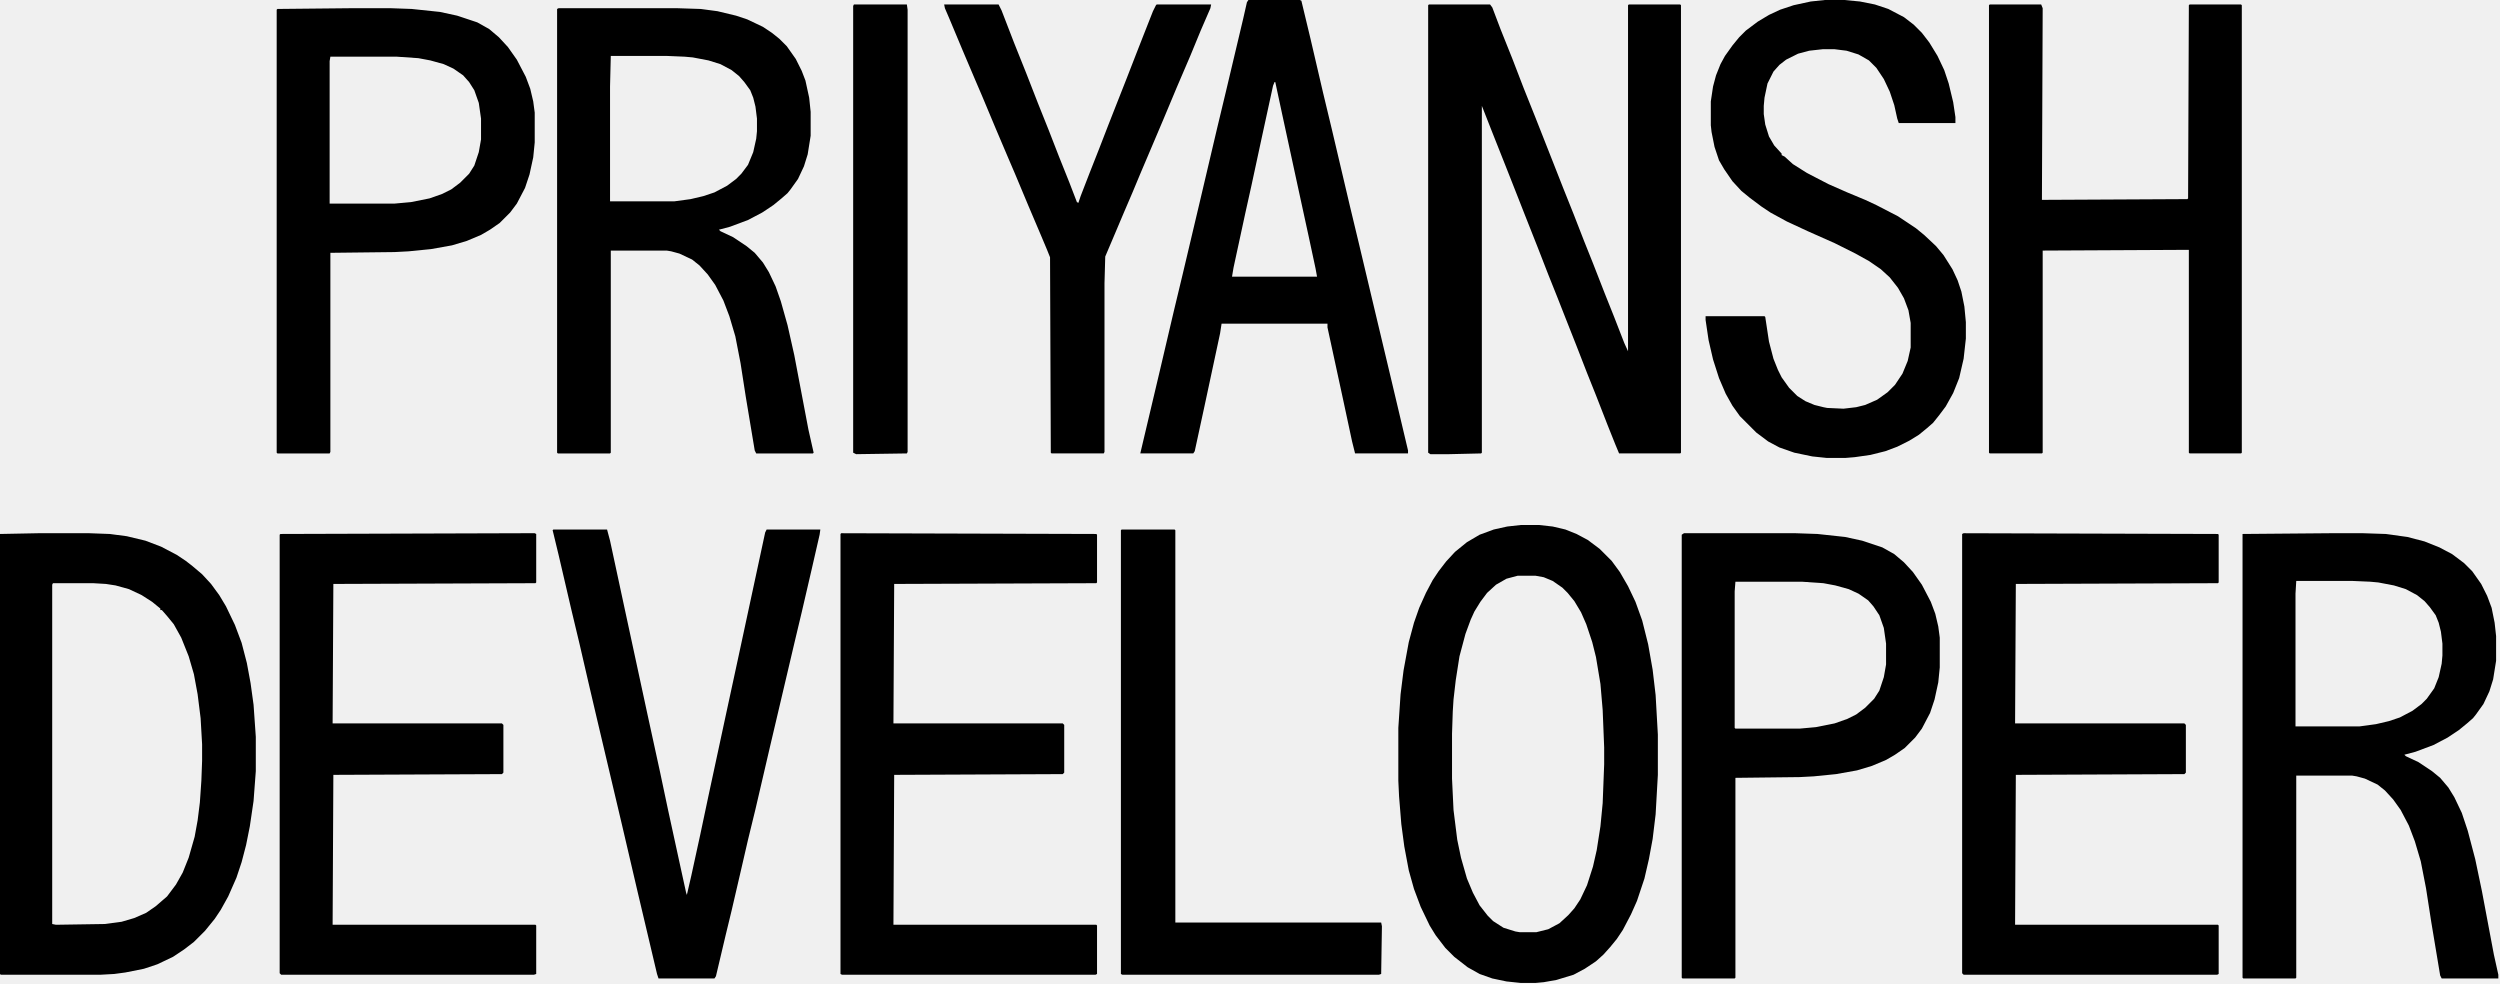
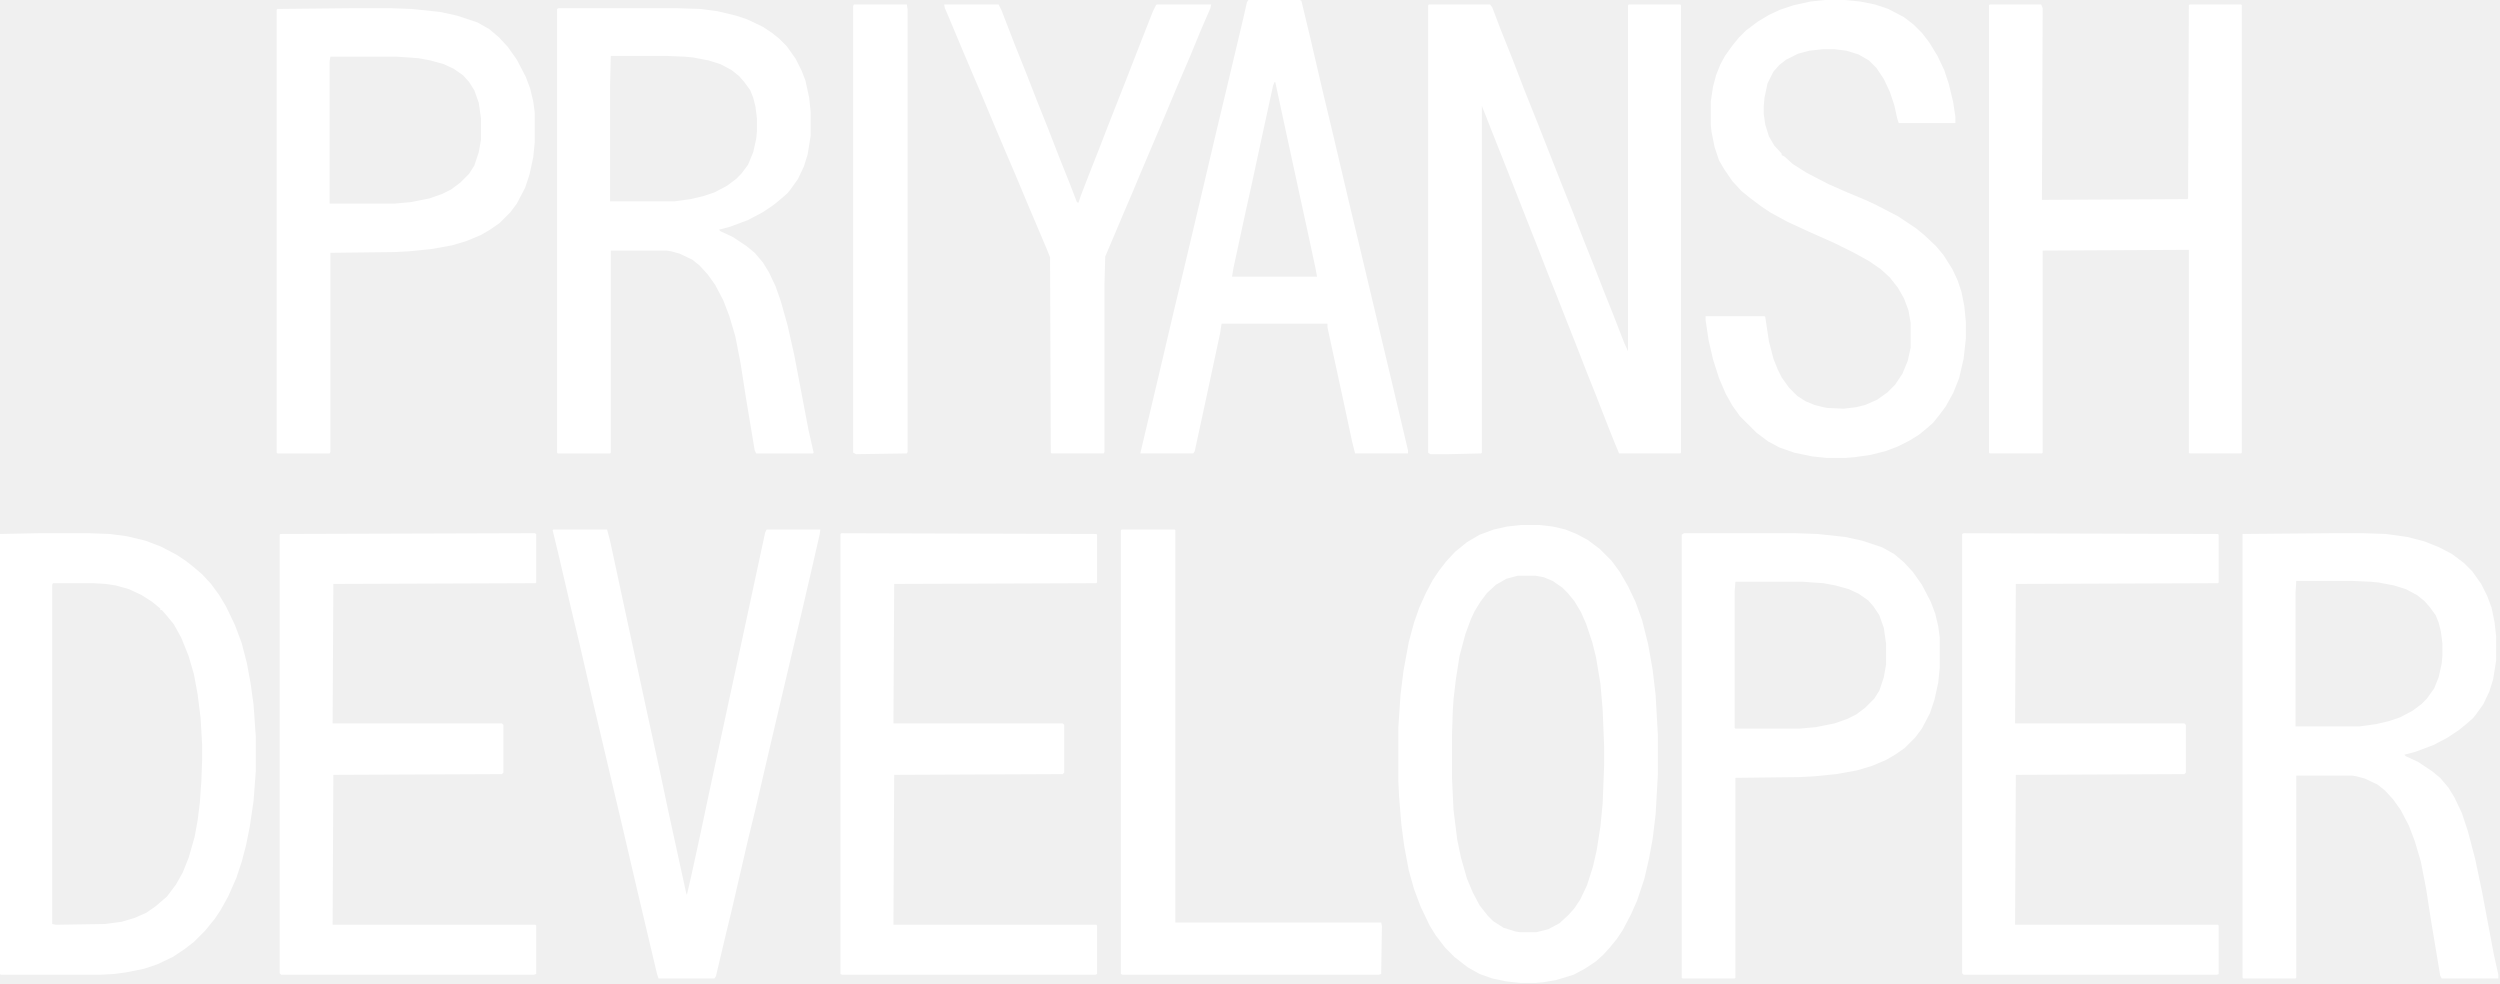
<svg xmlns="http://www.w3.org/2000/svg" width="1233" height="485" viewBox="0 0 1233 485" fill="none">
-   <path d="M704.736 2.207H734.897L736 3.678L740.046 14.345L745.931 29.058L751.449 43.402L757.334 58.115L766.897 82.391L770.943 92.69L776.092 105.563L781.242 118.805L785.656 129.839L791.541 144.92L795.954 155.954L801.104 169.196L802.943 173.242V2.575L803.311 2.207H828.69L829.058 2.575V223.265L828.69 223.632H798.529L796.69 219.219L793.012 210.023L787.127 194.943L782.713 183.908L777.564 170.667L772.046 156.69L768 146.391L763.587 135.356L758.437 122.115L752.184 106.299L748.138 96L743.357 83.862L735.633 64.368L731.587 54.069L730.851 52.23V223.265L730.483 223.632L714.667 224H705.472L704.368 223.265V2.575L704.736 2.207Z" fill="black" />
-   <path d="M275.494 4.047H333.977L345.379 4.415L353.839 5.518L363.035 7.725L368.552 9.564L376.276 13.242L380.69 16.185L384.368 19.127L388.046 22.805L392.46 29.058L395.402 34.943L397.242 39.725L399.081 48.185L399.816 55.173V66.943L398.345 76.139L396.506 82.024L393.563 88.277L389.885 93.426L388.414 95.265L385.471 97.84L381.425 101.15L375.908 104.828L368.92 108.507L360.092 111.817L354.575 113.288L355.311 114.024L361.563 116.966L368.184 121.38L372.23 124.691L376.276 129.472L379.219 134.254L382.529 141.242L385.104 148.599L388.414 160.369L391.724 175.081L398.713 211.863L401.288 223.265L400.92 223.633H372.966L372.23 222.162L367.816 195.679L365.242 179.127L362.667 165.886L359.724 155.955L356.782 148.231L352.736 140.507L349.058 135.357L345.012 130.943L341.334 128.001L335.081 125.058L331.035 123.955L328.828 123.587H301.242V223.265L300.874 223.633H275.127L274.759 223.265V4.415L275.494 4.047ZM301.242 27.587L300.874 42.668V99.311H332.506L340.598 98.208L346.851 96.737L352.368 94.897L358.621 91.587L363.035 88.277L365.609 85.702L368.92 81.288L371.494 75.035L372.966 68.415L373.334 64.737V58.484L372.598 52.599L371.494 48.185L370.023 44.507L367.081 40.461L364.506 37.518L360.828 34.576L355.311 31.633L349.425 29.794L341.701 28.323L337.655 27.955L328.828 27.587H301.242Z" fill="black" />
-   <path d="M1149.06 262.988H1165.61L1176.64 263.356L1187.31 264.827L1195.77 267.034L1203.13 269.977L1209.38 273.287L1215.26 277.701L1219.31 281.747L1223.72 288L1226.67 293.885L1228.87 299.77L1230.35 307.126L1231.08 313.747V325.885L1229.61 335.08L1227.77 340.965L1224.83 347.218L1221.15 352.368L1219.68 354.207L1216.74 356.781L1212.69 360.092L1207.17 363.77L1200.18 367.448L1191.36 370.758L1185.84 372.23L1186.58 372.965L1192.83 375.908L1199.45 380.322L1203.49 383.632L1207.54 388.414L1210.48 393.195L1214.16 400.919L1217.1 409.747L1220.78 423.724L1224.09 439.54L1229.98 470.804L1232.18 480.735V482.574H1204.23L1203.49 481.103L1199.08 454.62L1196.51 438.069L1193.93 424.827L1190.99 414.896L1188.05 407.172L1184 399.448L1180.32 394.299L1176.28 389.885L1172.6 386.942L1166.35 384L1162.3 382.896L1160.09 382.529H1132.51V482.207L1132.14 482.574H1106.39L1106.02 482.207V263.356L1149.06 262.988ZM1132.51 286.529L1132.14 292.781V358.253H1163.77L1171.86 357.149L1178.12 355.678L1183.63 353.839L1189.89 350.529L1194.3 347.218L1196.87 344.643L1200.55 339.494L1202.76 333.977L1204.23 327.356L1204.6 323.31V317.425L1203.86 311.54L1202.76 307.126L1201.29 303.448L1198.35 299.402L1195.77 296.46L1192.09 293.517L1186.58 290.574L1180.69 288.735L1172.97 287.264L1168.92 286.896L1160.46 286.529H1132.51Z" fill="black" />
-   <path d="M18.759 262.988H44.138L54.069 263.356L62.529 264.46L71.724 266.666L79.448 269.609L87.172 273.655L91.586 276.597L94.897 279.172L99.678 283.218L104.092 288L108.138 293.517L111.448 299.034L115.862 308.23L119.172 317.057L121.747 326.988L123.586 336.919L125.057 347.586L126.161 363.402V380.322L125.057 395.034L123.218 407.54L121.379 416.735L119.172 425.195L116.598 432.919L112.552 442.115L108.874 448.735L105.931 453.149L101.149 459.034L95.632 464.551L90.851 468.23L85.333 471.908L77.609 475.586L70.989 477.793L61.793 479.632L56.276 480.368L49.655 480.735H0.368L0 480.368V263.356L18.759 262.988ZM26.115 287.632L25.747 288.368V455.724L27.586 456.092L51.494 455.724L59.954 454.62L66.207 452.781L72.092 450.207L76.874 446.896L82.391 442.115L86.805 436.23L90.115 430.345L93.058 422.988L96 412.689L97.471 404.597L98.575 395.77L99.31 385.103L99.678 375.172V367.08L98.942 354.207L97.471 342.437L95.632 332.506L93.058 323.678L89.379 314.483L85.701 307.862L82.391 303.816L79.816 300.873H79.081V300.138L75.034 296.827L69.885 293.517L63.632 290.574L57.011 288.735L52.23 288L45.977 287.632H26.115Z" fill="black" />
-   <path d="M981.334 2.207H1006.71L1007.45 4.046L1007.08 98.575L1078.8 98.207L1079.17 97.839L1079.54 2.575L1079.91 2.207H1105.29L1105.66 2.575V223.265L1105.29 223.632H1079.91L1079.54 223.265V123.219L1007.45 123.586V223.265L1007.08 223.632H981.334L980.966 223.265V2.575L981.334 2.207Z" fill="black" />
-   <path d="M749.977 258.943H759.173L765.793 259.679L772.046 261.15L777.563 263.357L783.081 266.3L788.966 270.713L794.851 276.599L798.897 282.116L802.943 289.104L806.621 296.828L809.931 306.024L812.874 317.794L815.081 330.3L816.552 342.805L817.655 362.3V382.162L816.552 401.656L815.081 413.794L813.241 423.725L811.035 433.288L807.356 444.323L804.414 450.943L800.368 458.667L797.425 463.081L794.115 467.127L790.805 470.805L787.127 474.116L781.609 477.794L776.092 480.736L767.632 483.311L761.379 484.415L757.333 484.782H749.977L742.989 484.047L736 482.576L729.747 480.369L723.862 477.058L717.241 471.909L712.828 467.495L708.046 461.242L705.104 456.461L700.69 447.265L697.379 438.438L694.805 429.242L692.598 417.472L691.127 406.438L690.023 392.828L689.655 385.104V358.989L690.759 342.438L692.23 330.667L694.805 316.69L697.379 307.127L699.954 299.771L703.264 292.415L706.575 286.162L709.517 281.748L713.196 276.966L717.609 272.185L723.494 267.403L729.747 263.725L736.736 261.15L743.356 259.679L749.977 258.943ZM748.506 283.955L742.989 285.426L737.839 288.369L733.425 292.415L730.115 296.828L727.173 301.61L725.333 305.656L722.759 312.645L719.816 323.679L717.977 335.449L716.874 345.012L716.506 350.897L716.138 361.932V384.001L716.874 399.449L718.713 414.162L720.552 422.989L723.494 433.288L726.437 440.277L729.747 446.53L733.793 451.679L736.368 454.254L741.517 457.564L747.402 459.403L749.609 459.771H757.701L763.586 458.3L769.104 455.357L773.517 451.311L776.46 448.001L779.402 443.587L782.713 436.599L785.655 427.403L787.494 419.311L789.333 407.541L790.437 396.139L791.173 377.012V368.553L790.437 350.162L789.333 337.288L787.127 324.047L785.287 316.69L782.345 307.863L779.77 301.978L776.46 296.461L773.15 292.415L770.575 289.84L765.793 286.53L761.379 284.69L757.333 283.955H748.506Z" fill="black" />
-   <path d="M257.839 262.988H263.724L264.459 263.356V287.264L264.092 287.632L164.413 288L164.046 356.781H247.54L248.275 357.517V381.057L247.54 381.793L164.413 382.161L164.046 456.092H264.092L264.459 456.46V480.368L263.356 480.735H138.666L137.931 480V263.724L138.298 263.356L257.839 262.988Z" fill="black" />
-   <path d="M968.46 262.988L1093.89 263.356L1094.25 263.724V287.264L1093.89 287.632L994.207 288L993.84 356.781H1077.33L1078.07 357.517V381.057L1077.33 381.793L994.207 382.161L993.84 456.092H1093.89L1094.25 456.46V480.368L1093.52 480.735H968.46L967.725 480V263.356L968.46 262.988Z" fill="black" />
-   <path d="M414.896 262.988L540.689 263.356L541.057 263.724V287.264L540.689 287.632L441.011 288L440.643 356.781H524.138L524.873 357.517V381.057L524.138 381.793L441.011 382.161L440.643 456.092H540.689L541.057 456.46V480.368L540.321 480.735H415.264L414.528 480.368V263.356L414.896 262.988Z" fill="black" />
-   <path d="M900.046 0H909.609L917.333 0.736L924.69 2.207L931.31 4.414L939.034 8.46L943.816 12.138L947.862 16.184L951.54 20.965L955.586 27.586L958.896 34.575L961.103 41.195L963.31 50.391L964.414 57.747V60.69H936.46L935.724 58.483L934.253 51.862L932.046 45.241L929.103 38.989L925.425 33.471L921.747 29.793L916.598 26.851L910.713 25.012L904.827 24.276H898.942L892.322 25.012L886.805 26.483L880.919 29.425L877.609 32L874.667 35.31L871.724 41.195L870.253 48.184L869.885 52.23V56.276L870.621 61.425L872.46 67.31L875.034 71.724L878.713 75.77V76.506L880.184 77.241L884.23 80.919L891.218 85.333L901.885 90.851L911.08 94.897L919.908 98.575L925.425 101.149L936.092 106.667L944.919 112.552L948.965 115.862L954.85 121.379L958.529 125.793L962.942 132.782L965.517 138.299L967.356 143.816L968.827 151.172L969.563 158.897V166.989L968.46 176.92L966.253 186.483L963.31 193.839L959.632 200.46L956.322 204.874L953.379 208.552L950.437 211.126L946.391 214.437L941.609 217.379L935.724 220.322L929.839 222.529L922.483 224.368L914.759 225.471L910.345 225.839H900.782L893.793 225.103L884.965 223.264L877.609 220.69L872.092 217.747L866.207 213.333L858.115 205.241L854.437 200.092L851.126 194.207L847.816 186.483L844.873 177.287L842.667 167.724L841.195 157.793V155.954H870.253L870.621 156.322L872.46 168.46L874.667 176.92L876.873 182.437L878.713 186.115L882.391 191.264L886.437 195.31L890.483 197.885L894.896 199.724L899.31 200.828L901.149 201.195L909.241 201.563L915.494 200.828L919.908 199.724L925.793 197.149L930.942 193.471L934.621 189.793L938.299 184.276L940.873 178.023L942.345 171.402V159.264L941.241 153.011L939.034 147.126L936.092 141.977L932.046 136.828L927.632 132.782L921.747 128.736L915.126 125.057L904.827 119.908L891.586 114.023L881.287 109.241L873.195 104.828L868.782 101.885L862.896 97.471L858.85 94.161L854.437 89.379L850.391 83.494L847.816 79.081L845.609 72.46L844.138 65.103L843.77 61.793V50.023L844.873 42.667L846.345 37.149L848.552 31.632L850.759 27.586L854.437 22.437L857.747 18.391L861.057 15.081L866.942 10.667L872.46 7.356L877.977 4.782L884.598 2.575L893.057 0.736L900.046 0Z" fill="black" />
-   <path d="M830.528 262.988H885.701L896.367 263.356L909.977 264.827L918.436 266.666L928.367 269.977L934.252 273.287L939.034 277.333L943.448 282.115L947.862 288.368L952.275 296.827L954.482 302.712L955.954 308.965L956.689 314.483V329.195L955.954 336.551L954.114 345.011L951.908 351.632L947.862 359.356L944.551 363.77L939.402 368.919L934.62 372.23L930.206 374.804L923.218 377.747L915.862 379.954L905.563 381.793L894.528 382.896L887.54 383.264L855.908 383.632V482.207L855.54 482.574H829.793L829.425 482.207V263.724L830.528 262.988ZM855.908 286.896L855.54 291.678V358.988L855.908 359.356H887.54L895.632 358.62L904.827 356.781L911.08 354.574L915.494 352.368L919.908 349.057L924.321 344.643L926.896 340.597L929.103 333.977L930.206 327.724V317.425L929.103 309.701L926.896 303.448L923.954 299.034L921.379 296.092L916.597 292.781L911.816 290.574L905.195 288.735L899.31 287.632L888.643 286.896H855.908Z" fill="black" />
-   <path d="M173.242 4.047H192.736L203.035 4.415L217.012 5.886L225.471 7.725L235.402 11.035L241.288 14.346L246.069 18.392L250.483 23.173L254.897 29.426L259.311 37.886L261.517 43.771L262.989 50.024L263.724 55.541V70.254L262.989 77.61L261.15 86.07L258.943 92.691L254.897 100.415L251.586 104.828L246.437 109.978L241.655 113.288L237.242 115.863L230.253 118.805L222.897 121.012L212.598 122.851L201.563 123.955L194.575 124.323L162.943 124.691V222.897L162.575 223.633H136.828L136.46 223.265V4.783L136.828 4.415L173.242 4.047ZM162.943 27.955L162.575 30.162V100.415H194.575L202.667 99.679L211.862 97.84L218.115 95.633L222.529 93.426L226.943 90.116L231.357 85.702L233.931 81.656L236.138 75.035L237.242 68.782V58.484L236.138 50.76L233.931 44.507L231.357 40.461L228.414 37.15L223.632 33.84L218.851 31.633L212.23 29.794L206.345 28.691L195.678 27.955H162.943Z" fill="black" />
-   <path d="M615.724 0H641.103L641.839 0.368L646.253 18.759L652.506 45.609L656.919 64L665.747 101.517L670.161 119.908L678.988 157.057L686.345 187.954L694.437 222.161V223.632H668.322L666.85 217.747L662.437 197.149L654.712 161.471V159.632H602.483L601.747 164.414L594.023 200.46L589.241 222.529L588.506 223.632H562.391L563.862 217.379L571.954 183.172L578.942 153.379L583.356 134.989L591.448 100.782L600.276 63.264L604.689 44.874L613.149 9.195L614.988 1.103L615.724 0ZM628.598 40.46L627.862 42.299L622.345 67.678L617.195 91.586L614.253 104.828L608.368 132.046L607.632 136.46H649.563L648.827 132.414L645.517 116.966L640 91.586L632.276 55.908L628.965 40.46H628.598Z" fill="black" />
-   <path d="M272.92 261.15H299.402L300.874 266.668L308.23 300.875L319.264 352.001L325.517 380.691L329.563 399.817L335.816 428.507L338.391 440.277L338.759 441.38L340.966 431.817L345.379 411.587L349.425 392.461L357.885 353.104L363.77 325.886L377.379 262.622L378.115 261.15H404.598L404.23 263.725L400.184 281.38L395.402 301.978L391.724 317.426L379.954 367.449L372.598 399.081L368.92 414.162L365.609 428.507L360.828 449.104L357.885 461.242L353.103 481.472L352.368 482.576H324.782L324.046 480.369L314.483 439.909L306.759 406.806L294.253 353.84L290.207 336.553L285.793 317.426L281.747 300.507L275.494 273.656L272.92 262.989L272.552 261.518L272.92 261.15Z" fill="black" />
-   <path d="M465.655 2.207H492.506L493.977 5.15L500.23 21.334L506.115 36.046L512 51.127L517.15 64L522.299 77.242L527.448 90.115L531.127 99.678L531.862 100.046L532.966 96.736L537.379 85.334L542.161 73.195L546.575 61.793L550.621 51.494L555.402 39.356L560.552 26.115L563.862 17.655L568.644 5.517L570.115 2.575L570.483 2.207H597.333L596.966 4.046L592.184 15.081L587.035 27.586L580.414 43.035L573.793 58.851L568.644 70.989L562.391 85.701L558.713 94.529L554.299 104.828L550.253 114.391L545.104 126.529L544.736 139.77V222.897L544.368 223.632H518.621L518.253 223.265L517.885 126.897L516.414 123.219L513.471 116.23L507.218 101.517L500.598 85.701L497.287 77.977L491.035 63.264L484.414 47.448L481.104 39.724L474.851 25.012L468.23 9.196L466.023 4.046L465.655 2.207Z" fill="black" />
-   <path d="M553.195 261.15H579.31L579.678 261.518V454.989H681.195L681.563 456.829L681.195 480.369L680.092 480.737H553.563L552.827 480.369V261.518L553.195 261.15Z" fill="black" />
-   <path d="M421.149 2.207H447.264L447.632 4.782V222.897L447.264 223.632L422.253 224L420.781 223.265V2.943L421.149 2.207Z" fill="black" />
+   <path d="M704.736 2.207H734.897L736 3.678L740.046 14.345L745.931 29.058L751.449 43.402L757.334 58.115L766.897 82.391L770.943 92.69L776.092 105.563L781.242 118.805L785.656 129.839L791.541 144.92L795.954 155.954L801.104 169.196L802.943 173.242V2.575L803.311 2.207H828.69L829.058 2.575V223.265L828.69 223.632H798.529L796.69 219.219L793.012 210.023L787.127 194.943L782.713 183.908L777.564 170.667L772.046 156.69L768 146.391L763.587 135.356L758.437 122.115L752.184 106.299L748.138 96L743.357 83.862L735.633 64.368L731.587 54.069L730.851 52.23V223.265L730.483 223.632L714.667 224H705.472L704.368 223.265V2.575L704.736 2.207Z" fill="white" />
+   <path d="M275.494 4.047H333.977L345.379 4.415L353.839 5.518L363.035 7.725L368.552 9.564L376.276 13.242L380.69 16.185L384.368 19.127L388.046 22.805L392.46 29.058L395.402 34.943L397.242 39.725L399.081 48.185L399.816 55.173V66.943L398.345 76.139L396.506 82.024L393.563 88.277L389.885 93.426L388.414 95.265L385.471 97.84L381.425 101.15L375.908 104.828L368.92 108.507L360.092 111.817L354.575 113.288L355.311 114.024L361.563 116.966L368.184 121.38L372.23 124.691L376.276 129.472L379.219 134.254L382.529 141.242L385.104 148.599L388.414 160.369L391.724 175.081L398.713 211.863L401.288 223.265L400.92 223.633H372.966L372.23 222.162L367.816 195.679L365.242 179.127L362.667 165.886L359.724 155.955L356.782 148.231L352.736 140.507L349.058 135.357L345.012 130.943L341.334 128.001L335.081 125.058L331.035 123.955L328.828 123.587H301.242V223.265L300.874 223.633H275.127L274.759 223.265V4.415L275.494 4.047ZM301.242 27.587L300.874 42.668V99.311H332.506L340.598 98.208L346.851 96.737L352.368 94.897L358.621 91.587L363.035 88.277L365.609 85.702L368.92 81.288L371.494 75.035L372.966 68.415L373.334 64.737V58.484L372.598 52.599L371.494 48.185L370.023 44.507L367.081 40.461L364.506 37.518L360.828 34.576L355.311 31.633L349.425 29.794L341.701 28.323L337.655 27.955L328.828 27.587H301.242Z" fill="white" />
+   <path d="M1149.06 262.988H1165.61L1176.64 263.356L1187.31 264.827L1195.77 267.034L1203.13 269.977L1209.38 273.287L1215.26 277.701L1219.31 281.747L1223.72 288L1226.67 293.885L1228.87 299.77L1230.35 307.126L1231.08 313.747V325.885L1229.61 335.08L1227.77 340.965L1224.83 347.218L1221.15 352.368L1219.68 354.207L1216.74 356.781L1212.69 360.092L1207.17 363.77L1200.18 367.448L1191.36 370.758L1185.84 372.23L1186.58 372.965L1192.83 375.908L1199.45 380.322L1203.49 383.632L1207.54 388.414L1210.48 393.195L1214.16 400.919L1217.1 409.747L1220.78 423.724L1224.09 439.54L1229.98 470.804L1232.18 480.735V482.574H1204.23L1203.49 481.103L1199.08 454.62L1196.51 438.069L1193.93 424.827L1190.99 414.896L1188.05 407.172L1184 399.448L1180.32 394.299L1176.28 389.885L1172.6 386.942L1166.35 384L1162.3 382.896L1160.09 382.529H1132.51V482.207L1132.14 482.574H1106.39L1106.02 482.207V263.356L1149.06 262.988ZM1132.51 286.529L1132.14 292.781V358.253H1163.77L1171.86 357.149L1178.12 355.678L1183.63 353.839L1189.89 350.529L1194.3 347.218L1196.87 344.643L1200.55 339.494L1202.76 333.977L1204.23 327.356L1204.6 323.31V317.425L1203.86 311.54L1202.76 307.126L1201.29 303.448L1198.35 299.402L1195.77 296.46L1192.09 293.517L1186.58 290.574L1180.69 288.735L1172.97 287.264L1168.92 286.896L1160.46 286.529H1132.51Z" fill="white" />
+   <path d="M18.759 262.988H44.138L54.069 263.356L62.529 264.46L71.724 266.666L79.448 269.609L87.172 273.655L91.586 276.597L94.897 279.172L99.678 283.218L104.092 288L108.138 293.517L111.448 299.034L115.862 308.23L119.172 317.057L121.747 326.988L123.586 336.919L125.057 347.586L126.161 363.402V380.322L125.057 395.034L123.218 407.54L121.379 416.735L119.172 425.195L116.598 432.919L112.552 442.115L108.874 448.735L105.931 453.149L101.149 459.034L95.632 464.551L90.851 468.23L85.333 471.908L77.609 475.586L70.989 477.793L61.793 479.632L56.276 480.368L49.655 480.735H0.368L0 480.368V263.356L18.759 262.988ZM26.115 287.632L25.747 288.368V455.724L27.586 456.092L51.494 455.724L59.954 454.62L66.207 452.781L72.092 450.207L76.874 446.896L82.391 442.115L86.805 436.23L90.115 430.345L93.058 422.988L96 412.689L97.471 404.597L98.575 395.77L99.31 385.103L99.678 375.172V367.08L98.942 354.207L97.471 342.437L95.632 332.506L93.058 323.678L89.379 314.483L85.701 307.862L82.391 303.816L79.816 300.873H79.081V300.138L75.034 296.827L69.885 293.517L63.632 290.574L57.011 288.735L52.23 288L45.977 287.632H26.115Z" fill="white" />
+   <path d="M981.334 2.207H1006.71L1007.45 4.046L1007.08 98.575L1078.8 98.207L1079.17 97.839L1079.54 2.575L1079.91 2.207H1105.29L1105.66 2.575V223.265L1105.29 223.632H1079.91L1079.54 223.265V123.219L1007.45 123.586V223.265L1007.08 223.632H981.334L980.966 223.265V2.575L981.334 2.207Z" fill="white" />
+   <path d="M749.977 258.943H759.173L765.793 259.679L772.046 261.15L777.563 263.357L783.081 266.3L788.966 270.713L794.851 276.599L798.897 282.116L802.943 289.104L806.621 296.828L809.931 306.024L812.874 317.794L815.081 330.3L816.552 342.805L817.655 362.3V382.162L816.552 401.656L815.081 413.794L813.241 423.725L811.035 433.288L807.356 444.323L804.414 450.943L800.368 458.667L797.425 463.081L794.115 467.127L790.805 470.805L787.127 474.116L781.609 477.794L776.092 480.736L767.632 483.311L761.379 484.415L757.333 484.782H749.977L742.989 484.047L736 482.576L729.747 480.369L723.862 477.058L717.241 471.909L712.828 467.495L708.046 461.242L705.104 456.461L700.69 447.265L697.379 438.438L694.805 429.242L692.598 417.472L691.127 406.438L690.023 392.828L689.655 385.104V358.989L690.759 342.438L692.23 330.667L694.805 316.69L697.379 307.127L699.954 299.771L703.264 292.415L706.575 286.162L709.517 281.748L713.196 276.966L717.609 272.185L723.494 267.403L729.747 263.725L736.736 261.15L743.356 259.679L749.977 258.943ZM748.506 283.955L742.989 285.426L737.839 288.369L733.425 292.415L730.115 296.828L727.173 301.61L725.333 305.656L722.759 312.645L719.816 323.679L717.977 335.449L716.874 345.012L716.506 350.897L716.138 361.932V384.001L716.874 399.449L718.713 414.162L720.552 422.989L723.494 433.288L726.437 440.277L729.747 446.53L733.793 451.679L736.368 454.254L741.517 457.564L747.402 459.403L749.609 459.771H757.701L763.586 458.3L769.104 455.357L773.517 451.311L776.46 448.001L779.402 443.587L782.713 436.599L785.655 427.403L787.494 419.311L789.333 407.541L790.437 396.139L791.173 377.012V368.553L790.437 350.162L789.333 337.288L787.127 324.047L785.287 316.69L782.345 307.863L779.77 301.978L776.46 296.461L773.15 292.415L770.575 289.84L765.793 286.53L761.379 284.69L757.333 283.955H748.506Z" fill="white" />
+   <path d="M257.839 262.988H263.724L264.459 263.356V287.264L264.092 287.632L164.413 288L164.046 356.781H247.54L248.275 357.517V381.057L247.54 381.793L164.413 382.161L164.046 456.092H264.092L264.459 456.46V480.368L263.356 480.735H138.666L137.931 480V263.724L138.298 263.356L257.839 262.988Z" fill="white" />
+   <path d="M968.46 262.988L1093.89 263.356L1094.25 263.724V287.264L1093.89 287.632L994.207 288L993.84 356.781H1077.33L1078.07 357.517V381.057L1077.33 381.793L994.207 382.161L993.84 456.092H1093.89L1094.25 456.46V480.368L1093.52 480.735H968.46L967.725 480V263.356L968.46 262.988Z" fill="white" />
+   <path d="M414.896 262.988L540.689 263.356L541.057 263.724V287.264L540.689 287.632L441.011 288L440.643 356.781H524.138L524.873 357.517V381.057L524.138 381.793L441.011 382.161L440.643 456.092H540.689L541.057 456.46V480.368L540.321 480.735H415.264L414.528 480.368V263.356L414.896 262.988Z" fill="white" />
+   <path d="M900.046 0H909.609L917.333 0.736L924.69 2.207L931.31 4.414L939.034 8.46L943.816 12.138L947.862 16.184L951.54 20.965L955.586 27.586L958.896 34.575L961.103 41.195L963.31 50.391L964.414 57.747V60.69H936.46L935.724 58.483L934.253 51.862L932.046 45.241L929.103 38.989L925.425 33.471L921.747 29.793L916.598 26.851L910.713 25.012L904.827 24.276H898.942L892.322 25.012L886.805 26.483L880.919 29.425L877.609 32L874.667 35.31L871.724 41.195L870.253 48.184L869.885 52.23V56.276L870.621 61.425L872.46 67.31L875.034 71.724L878.713 75.77V76.506L880.184 77.241L884.23 80.919L891.218 85.333L901.885 90.851L911.08 94.897L919.908 98.575L925.425 101.149L936.092 106.667L944.919 112.552L948.965 115.862L954.85 121.379L958.529 125.793L962.942 132.782L965.517 138.299L967.356 143.816L968.827 151.172L969.563 158.897V166.989L968.46 176.92L966.253 186.483L963.31 193.839L959.632 200.46L956.322 204.874L953.379 208.552L950.437 211.126L946.391 214.437L941.609 217.379L935.724 220.322L929.839 222.529L922.483 224.368L914.759 225.471L910.345 225.839H900.782L893.793 225.103L884.965 223.264L877.609 220.69L872.092 217.747L866.207 213.333L858.115 205.241L854.437 200.092L851.126 194.207L847.816 186.483L844.873 177.287L842.667 167.724L841.195 157.793V155.954H870.253L870.621 156.322L872.46 168.46L874.667 176.92L876.873 182.437L878.713 186.115L882.391 191.264L886.437 195.31L890.483 197.885L894.896 199.724L899.31 200.828L901.149 201.195L909.241 201.563L915.494 200.828L919.908 199.724L925.793 197.149L930.942 193.471L934.621 189.793L938.299 184.276L940.873 178.023L942.345 171.402V159.264L941.241 153.011L939.034 147.126L936.092 141.977L932.046 136.828L927.632 132.782L921.747 128.736L915.126 125.057L904.827 119.908L891.586 114.023L881.287 109.241L873.195 104.828L868.782 101.885L862.896 97.471L858.85 94.161L854.437 89.379L850.391 83.494L847.816 79.081L845.609 72.46L844.138 65.103L843.77 61.793V50.023L844.873 42.667L846.345 37.149L848.552 31.632L850.759 27.586L854.437 22.437L857.747 18.391L861.057 15.081L866.942 10.667L872.46 7.356L877.977 4.782L884.598 2.575L893.057 0.736L900.046 0Z" fill="white" />
+   <path d="M830.528 262.988H885.701L896.367 263.356L909.977 264.827L918.436 266.666L928.367 269.977L934.252 273.287L939.034 277.333L943.448 282.115L947.862 288.368L952.275 296.827L954.482 302.712L955.954 308.965L956.689 314.483V329.195L955.954 336.551L954.114 345.011L951.908 351.632L947.862 359.356L944.551 363.77L939.402 368.919L934.62 372.23L930.206 374.804L923.218 377.747L915.862 379.954L905.563 381.793L894.528 382.896L887.54 383.264L855.908 383.632V482.207L855.54 482.574H829.793L829.425 482.207V263.724L830.528 262.988ZM855.908 286.896L855.54 291.678V358.988L855.908 359.356H887.54L895.632 358.62L904.827 356.781L911.08 354.574L915.494 352.368L919.908 349.057L924.321 344.643L926.896 340.597L929.103 333.977L930.206 327.724V317.425L929.103 309.701L926.896 303.448L923.954 299.034L921.379 296.092L916.597 292.781L911.816 290.574L905.195 288.735L899.31 287.632L888.643 286.896H855.908Z" fill="white" />
+   <path d="M173.242 4.047H192.736L203.035 4.415L217.012 5.886L225.471 7.725L235.402 11.035L241.288 14.346L246.069 18.392L250.483 23.173L254.897 29.426L259.311 37.886L261.517 43.771L262.989 50.024L263.724 55.541V70.254L262.989 77.61L261.15 86.07L258.943 92.691L254.897 100.415L251.586 104.828L246.437 109.978L241.655 113.288L237.242 115.863L230.253 118.805L222.897 121.012L212.598 122.851L201.563 123.955L194.575 124.323L162.943 124.691V222.897L162.575 223.633H136.828L136.46 223.265V4.783L136.828 4.415L173.242 4.047ZM162.943 27.955L162.575 30.162V100.415H194.575L202.667 99.679L211.862 97.84L218.115 95.633L222.529 93.426L226.943 90.116L231.357 85.702L233.931 81.656L236.138 75.035L237.242 68.782V58.484L236.138 50.76L233.931 44.507L231.357 40.461L228.414 37.15L223.632 33.84L218.851 31.633L212.23 29.794L206.345 28.691L195.678 27.955H162.943Z" fill="white" />
+   <path d="M615.724 0H641.103L641.839 0.368L646.253 18.759L652.506 45.609L656.919 64L665.747 101.517L670.161 119.908L678.988 157.057L686.345 187.954L694.437 222.161V223.632H668.322L666.85 217.747L662.437 197.149L654.712 161.471V159.632H602.483L601.747 164.414L594.023 200.46L589.241 222.529L588.506 223.632H562.391L563.862 217.379L571.954 183.172L578.942 153.379L583.356 134.989L591.448 100.782L600.276 63.264L604.689 44.874L613.149 9.195L614.988 1.103L615.724 0ZM628.598 40.46L627.862 42.299L622.345 67.678L617.195 91.586L614.253 104.828L608.368 132.046L607.632 136.46H649.563L648.827 132.414L645.517 116.966L640 91.586L632.276 55.908L628.965 40.46H628.598Z" fill="white" />
+   <path d="M272.92 261.15H299.402L300.874 266.668L308.23 300.875L319.264 352.001L325.517 380.691L329.563 399.817L335.816 428.507L338.391 440.277L338.759 441.38L340.966 431.817L345.379 411.587L349.425 392.461L357.885 353.104L363.77 325.886L377.379 262.622L378.115 261.15H404.598L404.23 263.725L400.184 281.38L395.402 301.978L391.724 317.426L379.954 367.449L372.598 399.081L368.92 414.162L365.609 428.507L360.828 449.104L357.885 461.242L353.103 481.472L352.368 482.576H324.782L324.046 480.369L314.483 439.909L306.759 406.806L294.253 353.84L290.207 336.553L285.793 317.426L281.747 300.507L275.494 273.656L272.92 262.989L272.552 261.518L272.92 261.15Z" fill="white" />
+   <path d="M465.655 2.207H492.506L493.977 5.15L500.23 21.334L506.115 36.046L512 51.127L517.15 64L522.299 77.242L527.448 90.115L531.127 99.678L531.862 100.046L532.966 96.736L537.379 85.334L542.161 73.195L546.575 61.793L550.621 51.494L555.402 39.356L560.552 26.115L563.862 17.655L568.644 5.517L570.115 2.575L570.483 2.207H597.333L596.966 4.046L592.184 15.081L587.035 27.586L580.414 43.035L573.793 58.851L568.644 70.989L562.391 85.701L558.713 94.529L554.299 104.828L550.253 114.391L545.104 126.529L544.736 139.77V222.897L544.368 223.632H518.621L518.253 223.265L517.885 126.897L516.414 123.219L513.471 116.23L507.218 101.517L500.598 85.701L497.287 77.977L491.035 63.264L484.414 47.448L481.104 39.724L474.851 25.012L468.23 9.196L466.023 4.046L465.655 2.207Z" fill="white" />
+   <path d="M553.195 261.15H579.31L579.678 261.518V454.989H681.195L681.563 456.829L681.195 480.369L680.092 480.737H553.563L552.827 480.369V261.518L553.195 261.15Z" fill="white" />
+   <path d="M421.149 2.207H447.264L447.632 4.782V222.897L447.264 223.632L422.253 224L420.781 223.265V2.943L421.149 2.207Z" fill="white" />
</svg>
